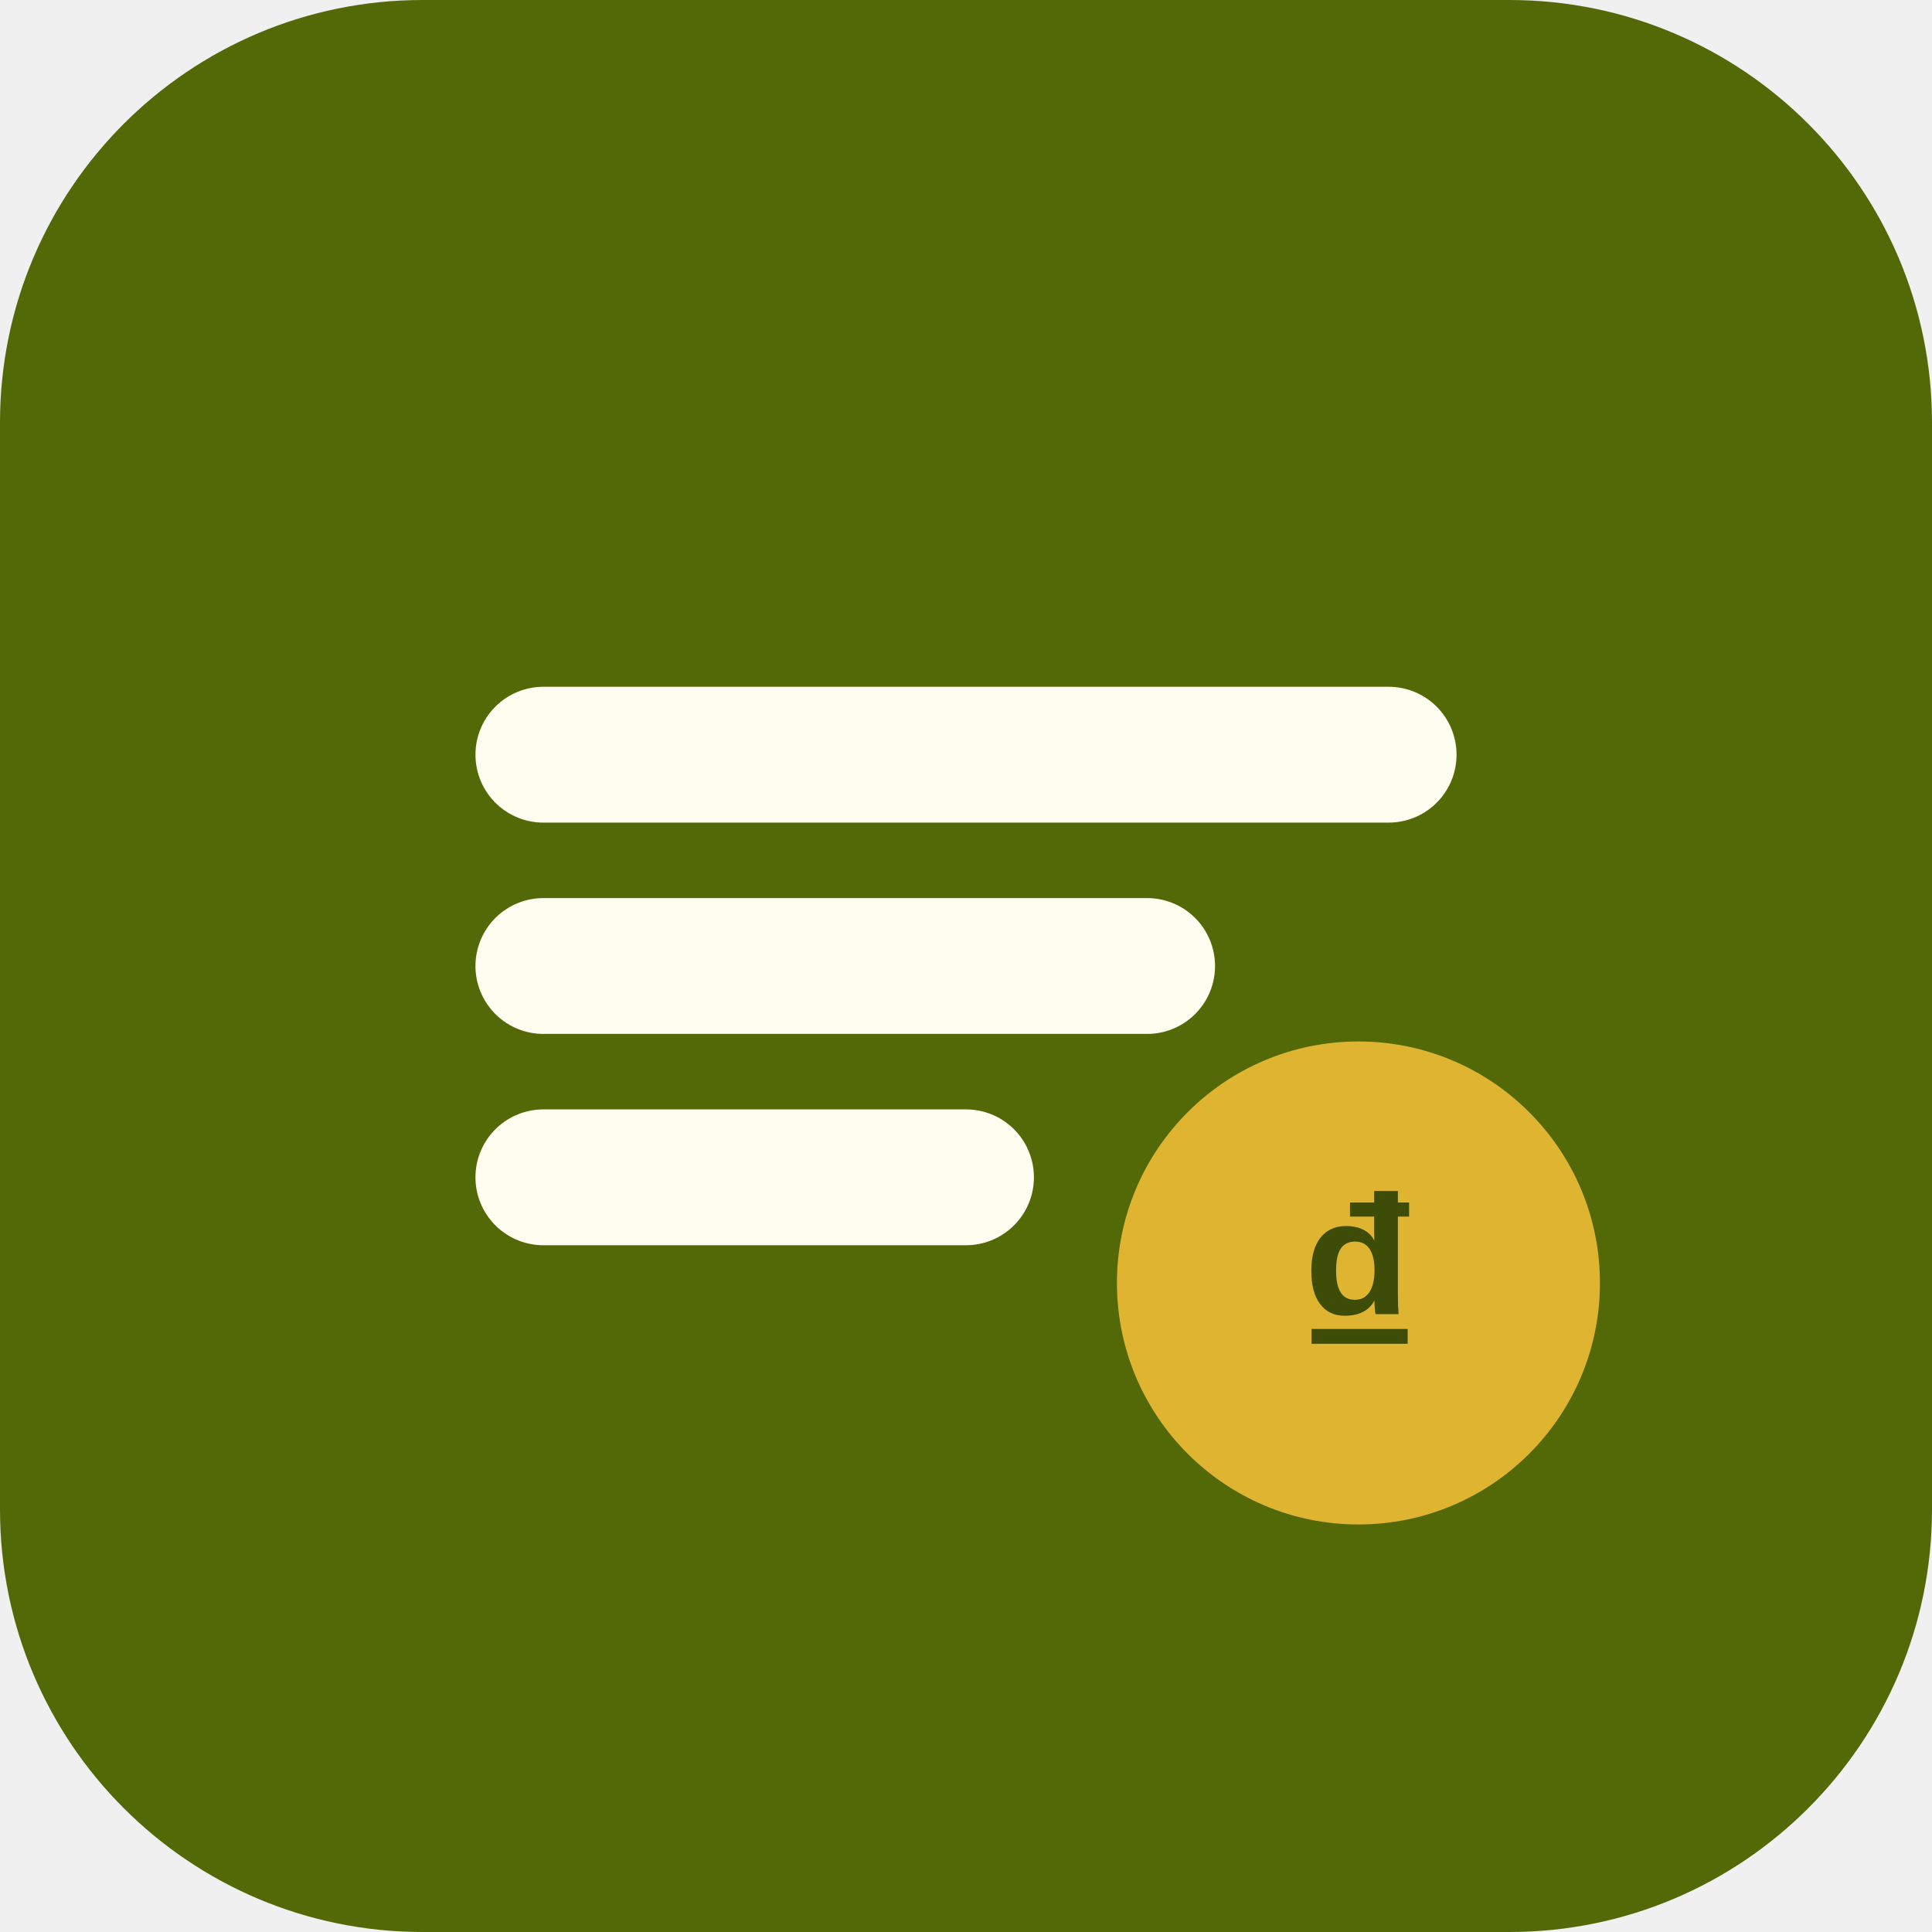
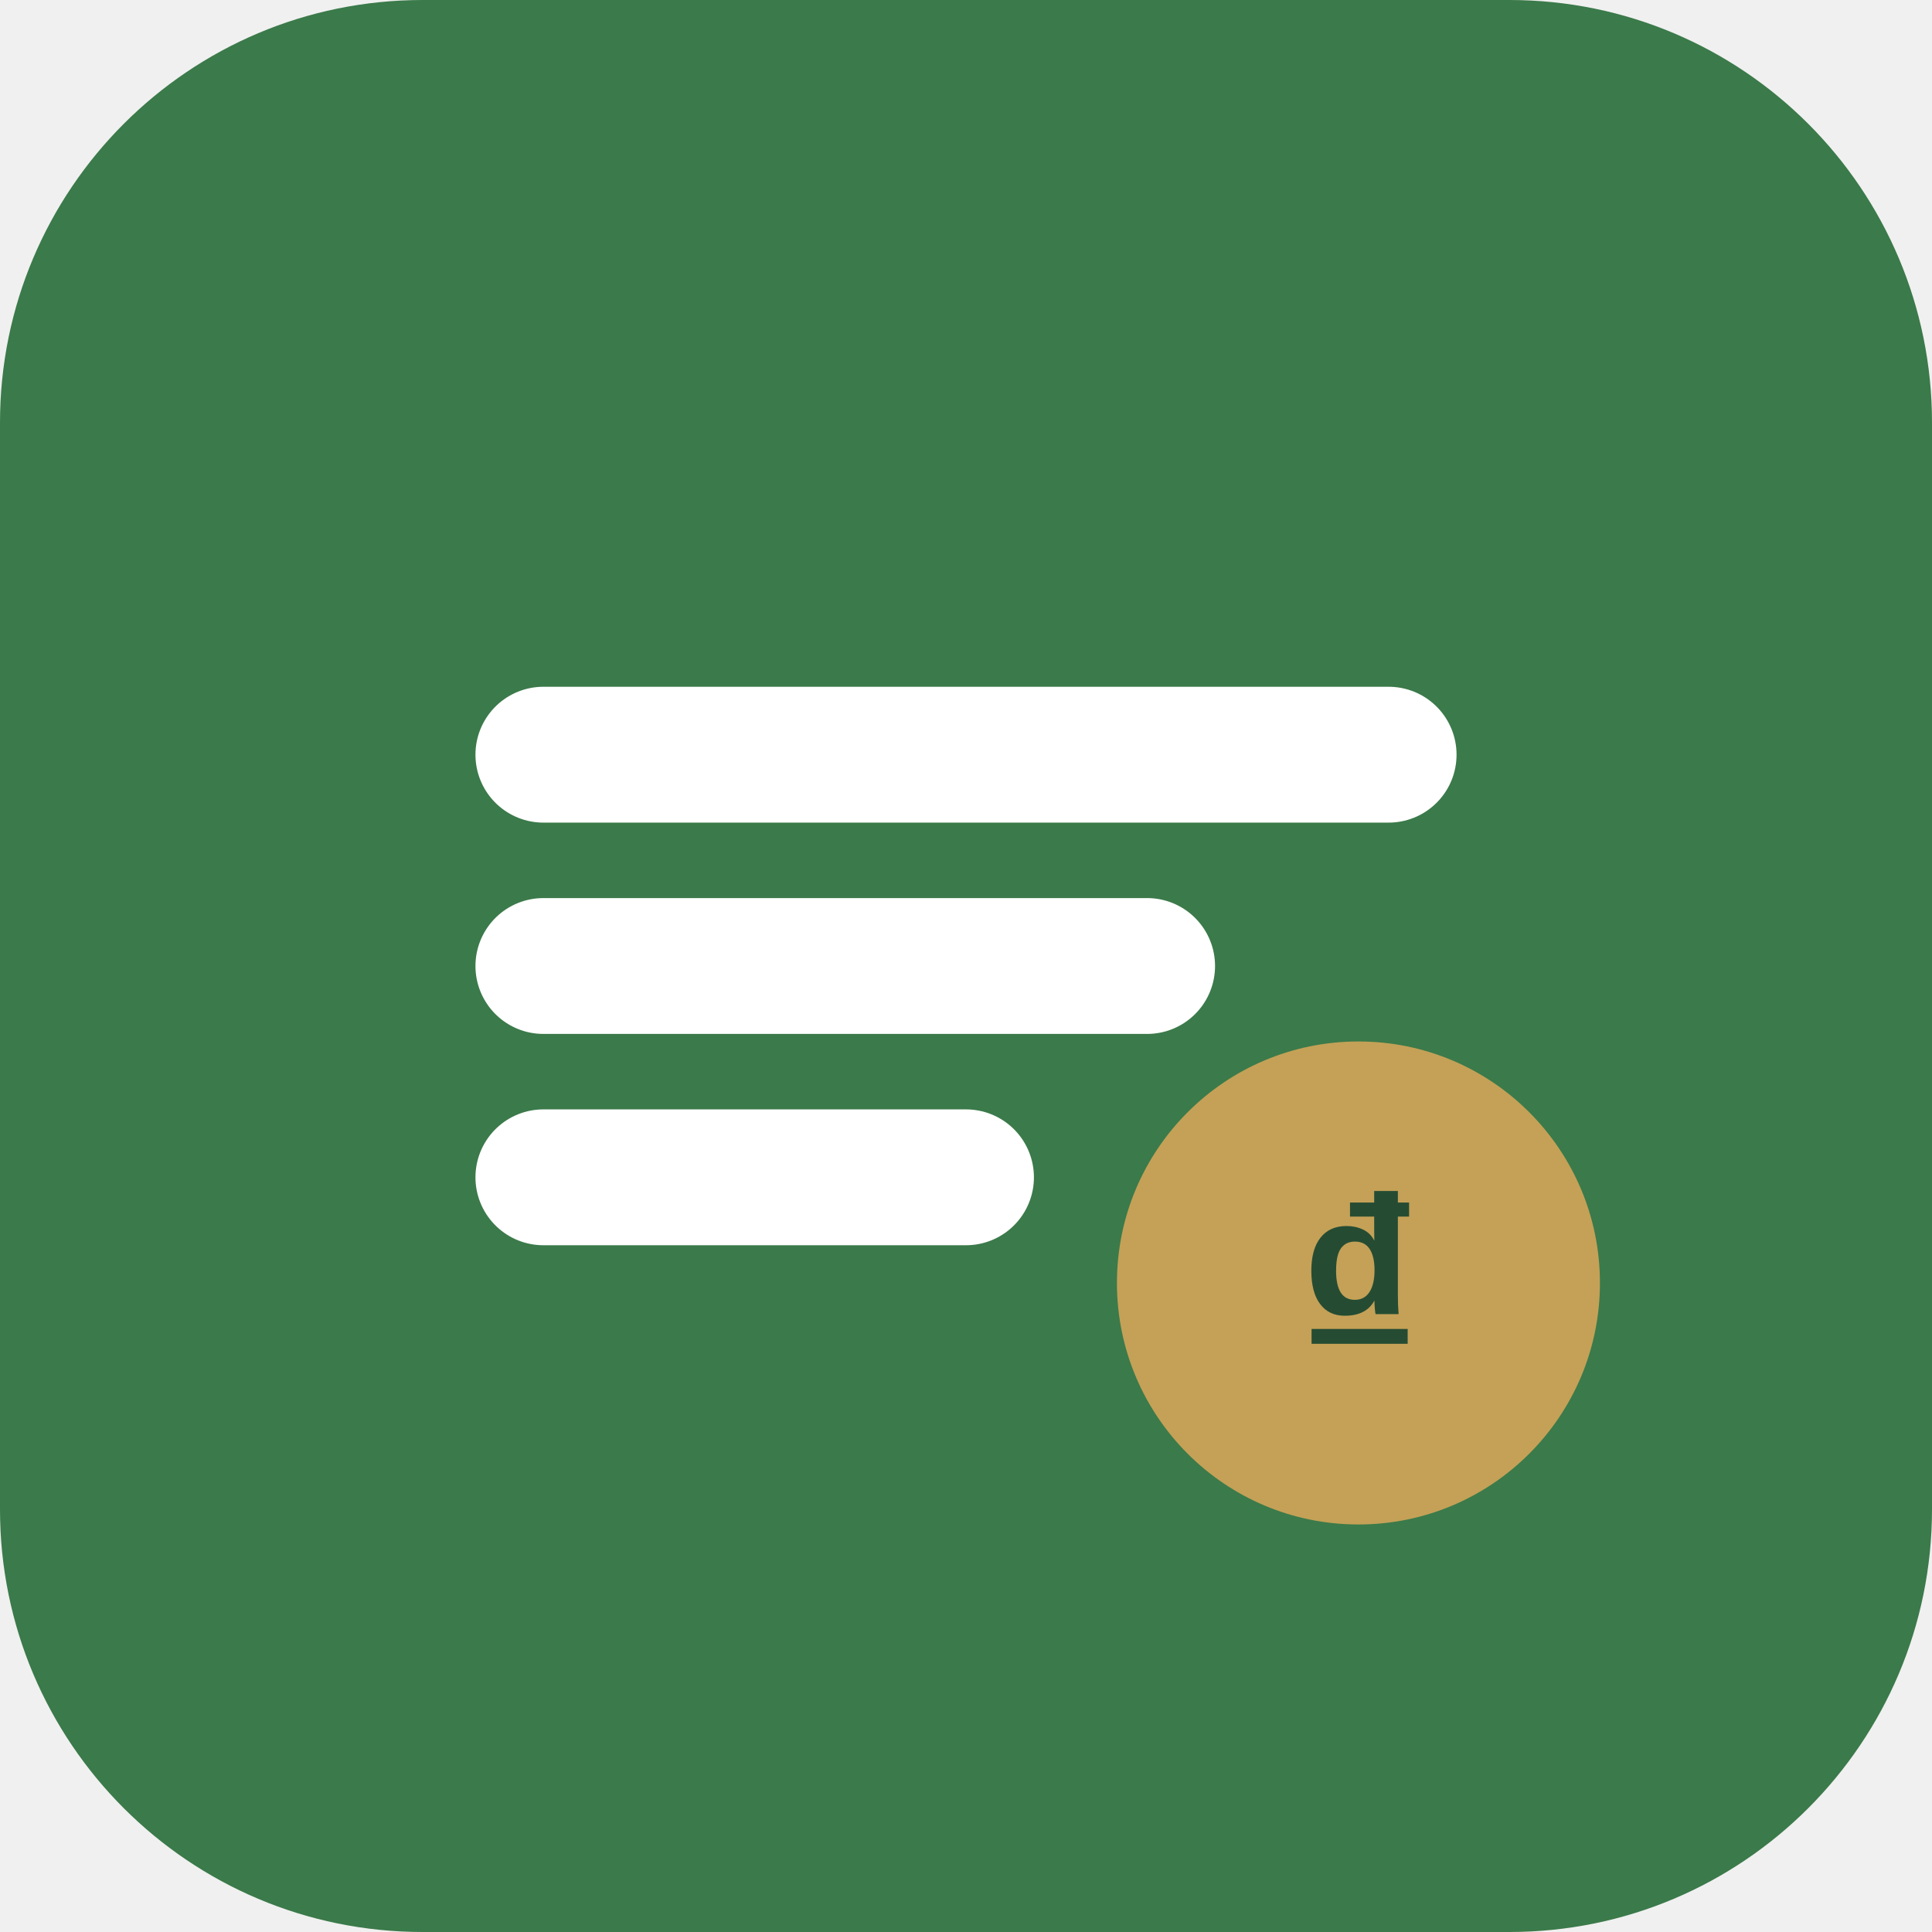
<svg xmlns="http://www.w3.org/2000/svg" viewBox="0 0 512 512">
-   <rect width="512" height="512" rx="112" fill="#536907" />
-   <path d="M144 200h224M144 256h160M144 312h112" stroke="#FFFCF0" stroke-width="36" stroke-linecap="round" />
-   <circle cx="360" cy="340" r="64" fill="#DFB431" />
-   <text x="360" y="362" font-family="Arial,sans-serif" font-size="64" font-weight="700" text-anchor="middle" fill="#3D4C07">₫</text>
+   <rect width="512" height="512" rx="112" fill="#3B7A4A" />
+   <path d="M144 200h224M144 256h160M144 312h112" stroke="#FFFFFF" stroke-width="36" stroke-linecap="round" />
+   <circle cx="360" cy="340" r="64" fill="#C4A157" />
+   <text x="360" y="362" font-family="Arial,sans-serif" font-size="64" font-weight="700" text-anchor="middle" fill="#254C33">₫</text>
</svg>
